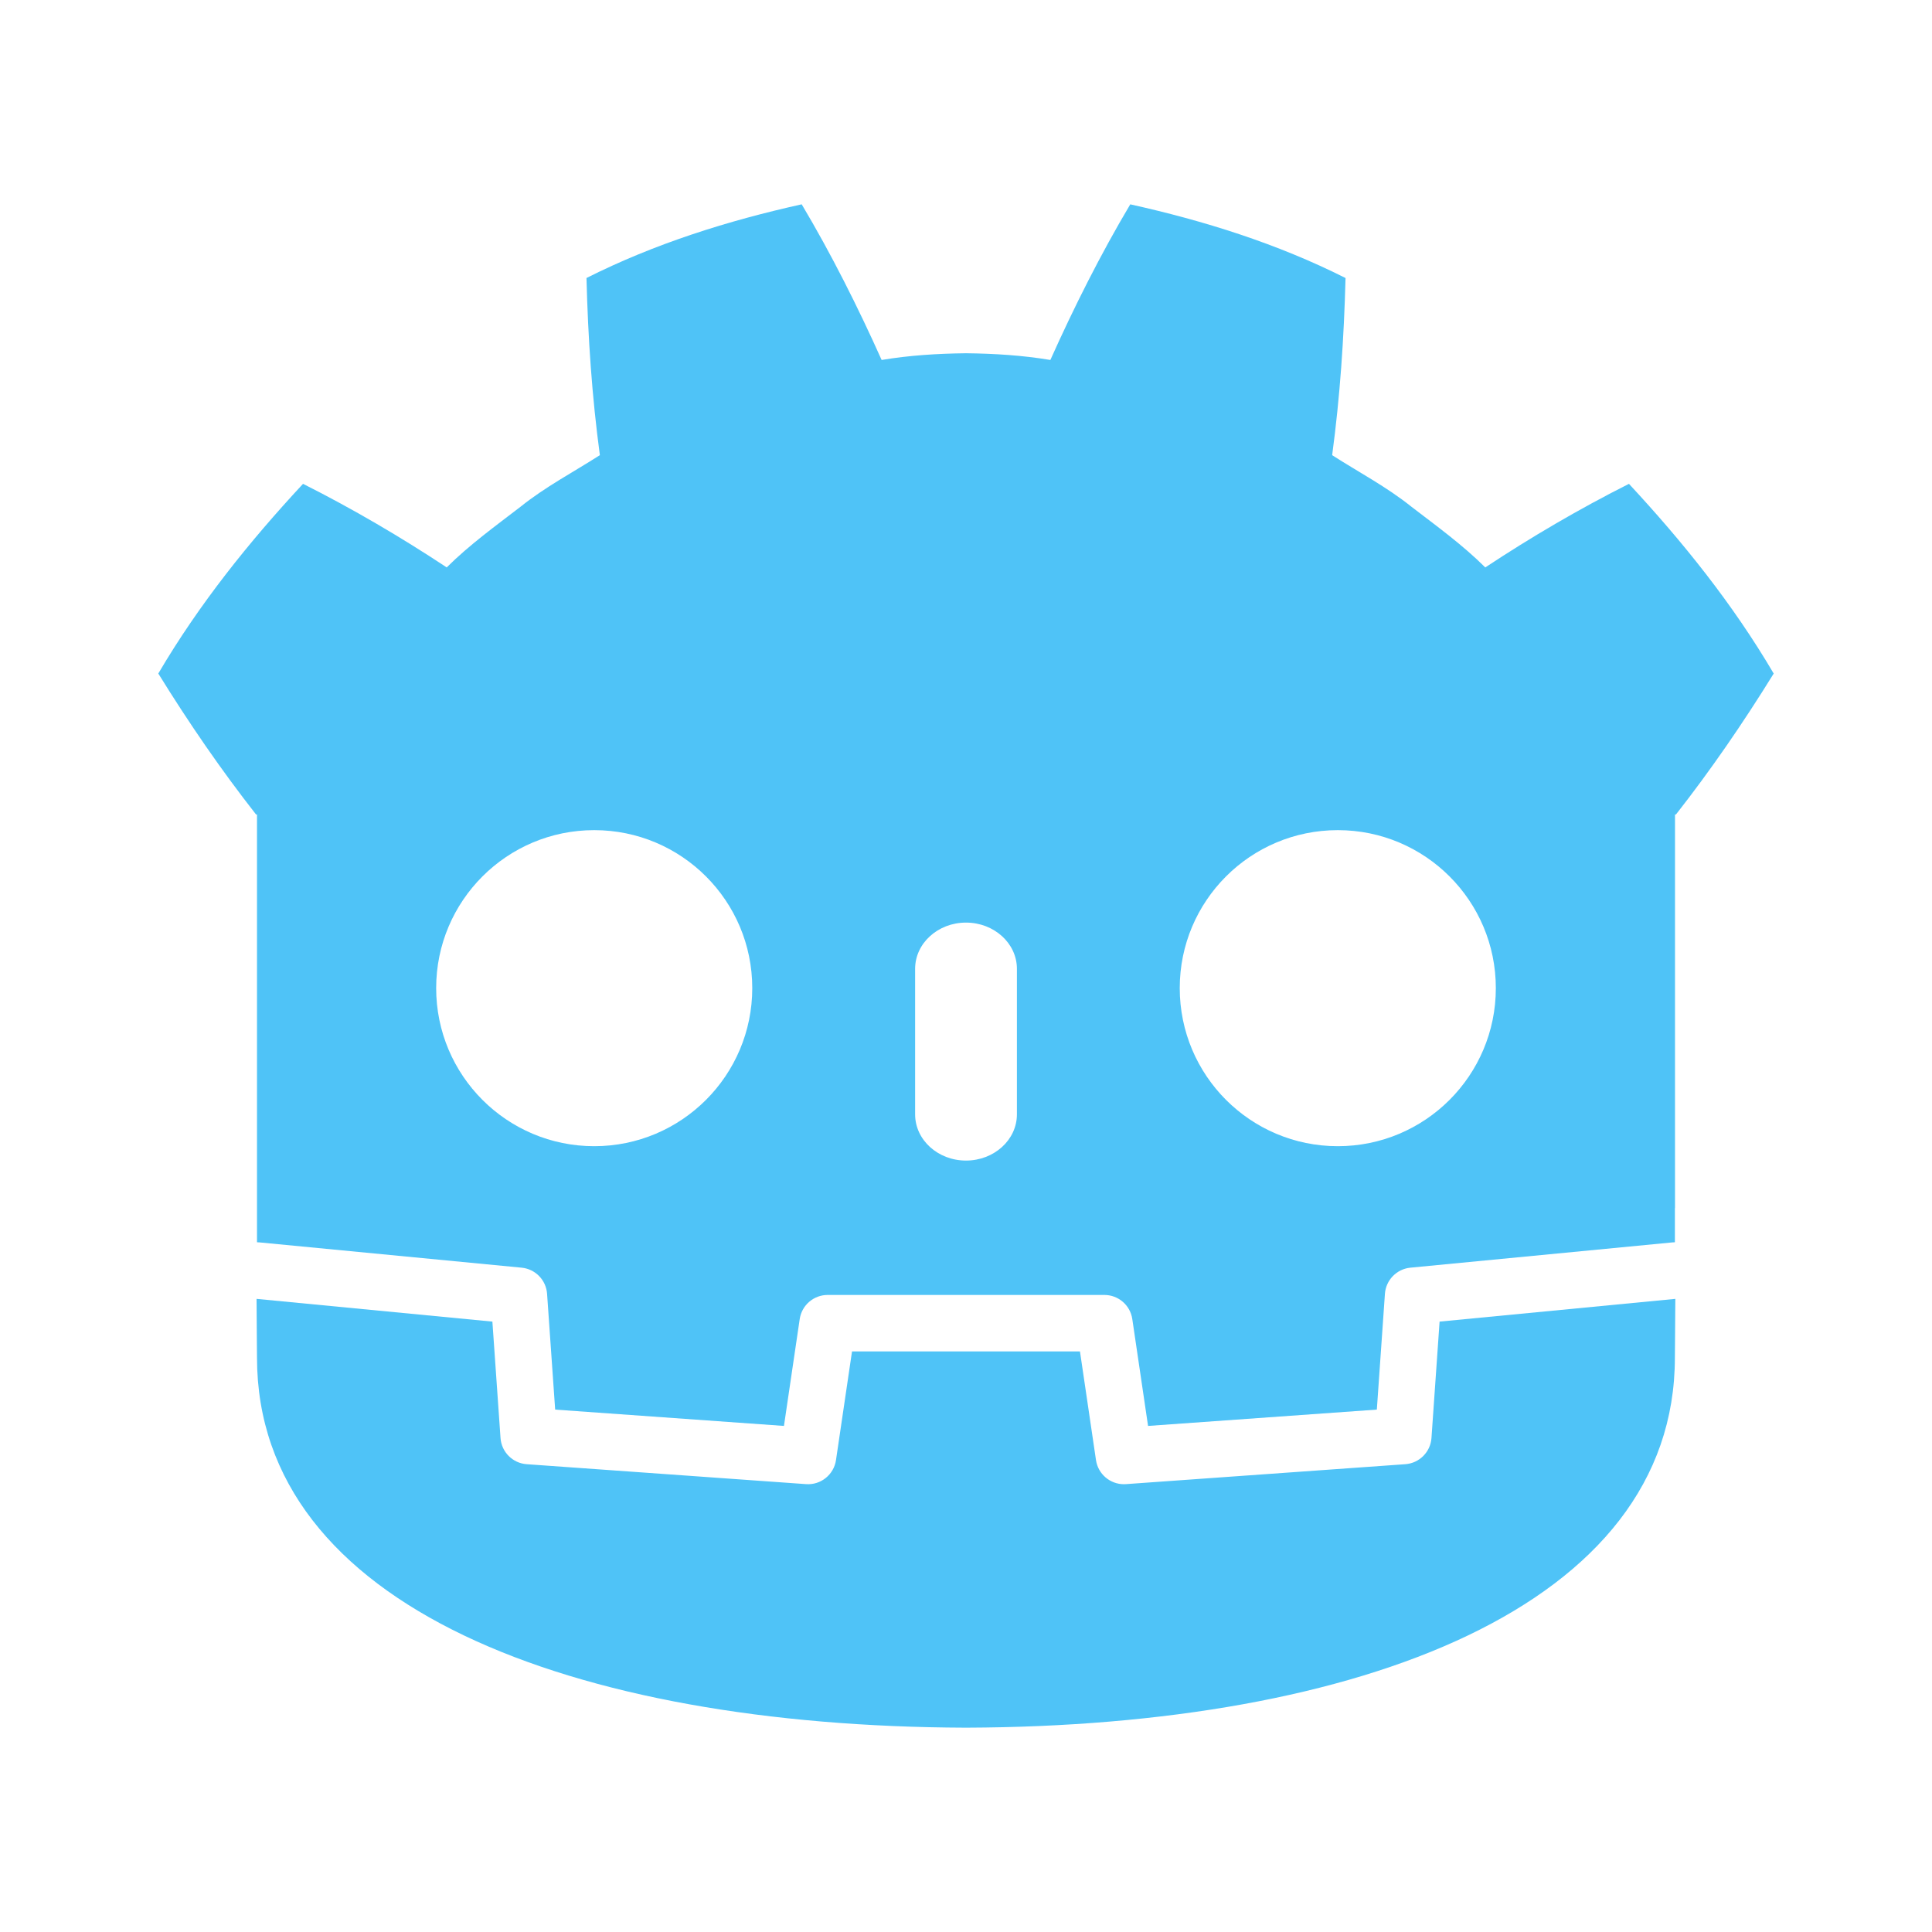
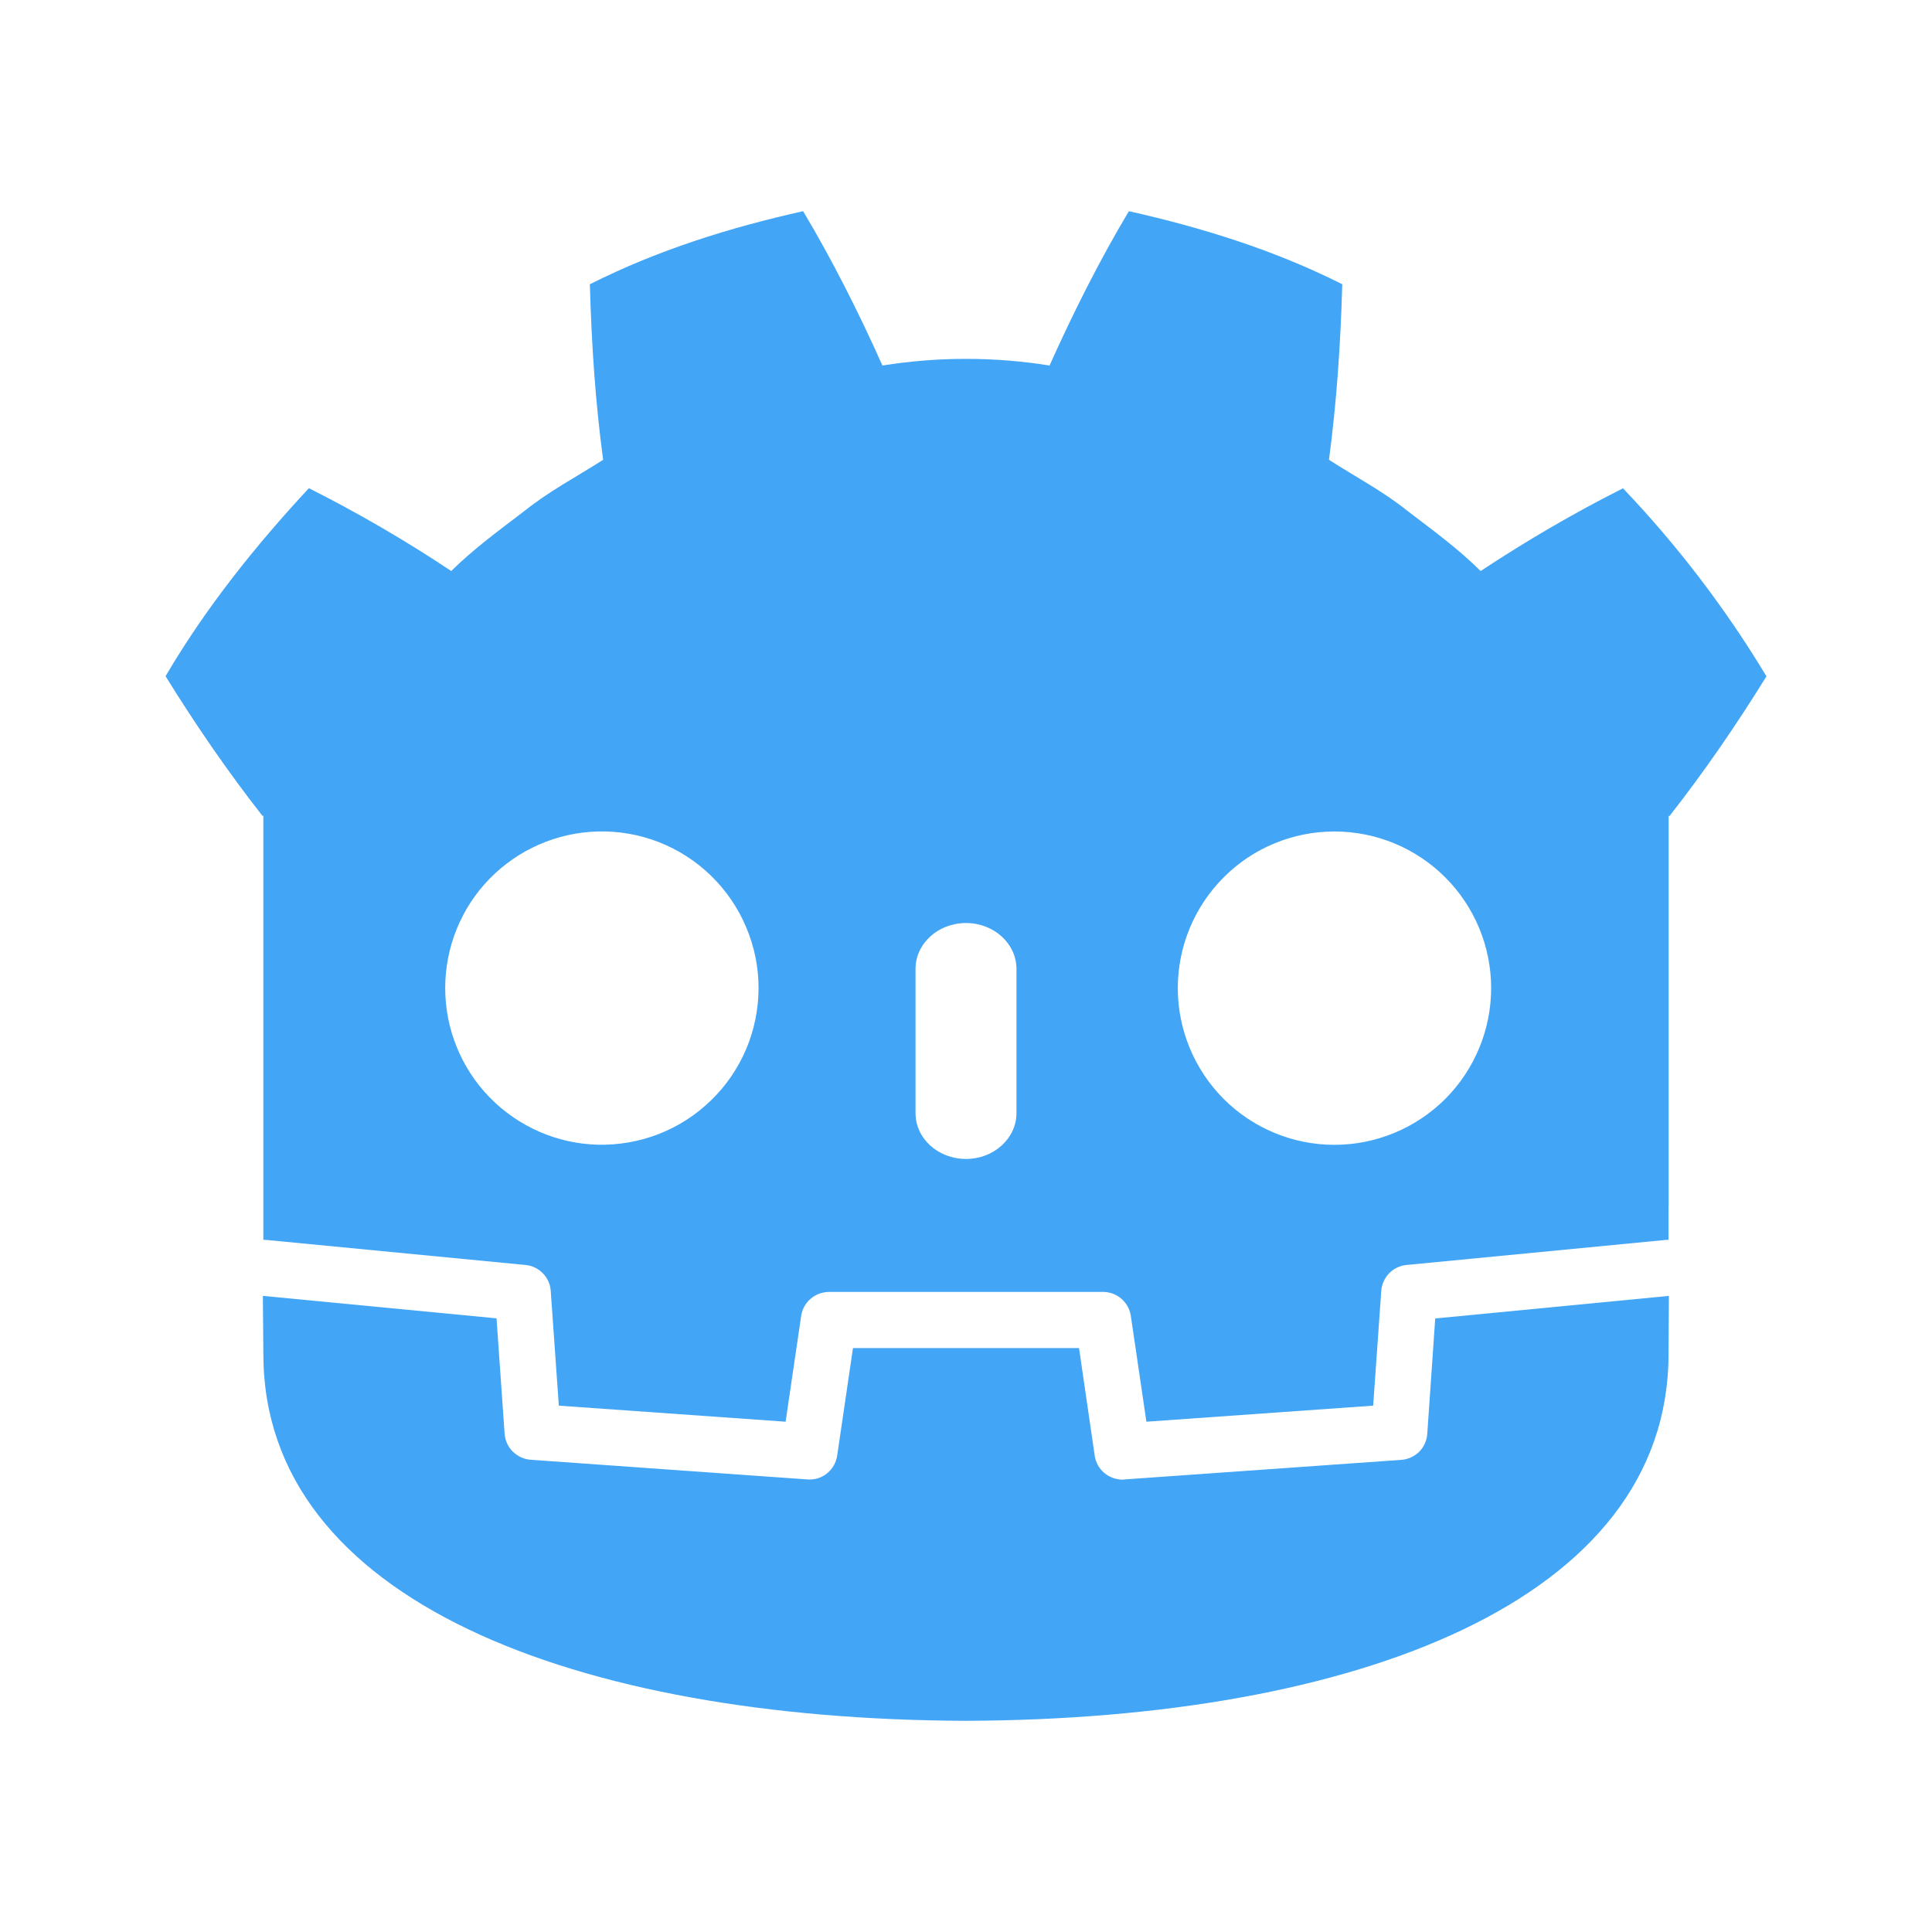
- <svg xmlns="http://www.w3.org/2000/svg" viewBox="0 0 300 300">
-   <path d="M124.488 31.726C113.029 34.273 101.694 37.82 91.068 43.169C91.311 52.553 91.918 61.544 93.147 70.677C89.02 73.321 84.683 75.591 80.828 78.686C76.911 81.699 72.911 84.582 69.365 88.106C62.279 83.42 54.781 79.016 47.055 75.128C38.728 84.09 30.942 93.763 24.581 104.586C29.367 112.327 34.362 119.583 39.756 126.469H39.907V192.9C40.029 192.901 40.15 192.906 40.271 192.917L80.997 196.844C82.03 196.944 82.994 197.406 83.718 198.15C84.442 198.893 84.878 199.87 84.95 200.905L86.206 218.882L121.732 221.417L124.179 204.824C124.333 203.783 124.855 202.832 125.652 202.145C126.448 201.457 127.466 201.079 128.518 201.079H171.485C173.66 201.079 175.505 202.673 175.822 204.824L178.27 221.417L213.795 218.882L215.05 200.905C215.122 199.87 215.559 198.894 216.283 198.15C217.007 197.407 217.971 196.944 219.004 196.844L259.714 192.917C259.834 192.906 259.954 192.901 260.076 192.9V187.6L260.093 187.594V126.471H260.244C265.639 119.586 270.631 112.329 275.419 104.589C269.06 93.765 261.27 84.092 252.943 75.131C245.22 79.019 237.718 83.422 230.633 88.109C227.088 84.585 223.094 81.702 219.172 78.689C215.318 75.594 210.976 73.324 206.857 70.68C208.083 61.547 208.689 52.556 208.934 43.172C198.306 37.823 186.972 34.276 175.508 31.729C170.931 39.422 166.745 47.752 163.1 55.896C158.777 55.173 154.434 54.906 150.086 54.854V54.847C150.055 54.847 150.027 54.854 150.001 54.854C149.974 54.854 149.946 54.847 149.919 54.847V54.854C145.562 54.906 141.223 55.173 136.899 55.896C133.255 47.752 129.072 39.422 124.489 31.729L124.488 31.726ZM92.268 128.904C105.824 128.904 116.811 139.883 116.811 153.434C116.811 166.995 105.824 177.98 92.268 177.98C78.719 177.98 67.728 166.995 67.728 153.434C67.728 139.883 78.719 128.904 92.268 128.904ZM207.735 128.904C221.283 128.904 232.272 139.883 232.272 153.434C232.272 166.995 221.283 177.98 207.735 177.98C194.177 177.98 183.19 166.995 183.19 153.434C183.19 139.883 194.176 128.904 207.735 128.904ZM149.999 143.26C154.362 143.26 157.906 146.478 157.906 150.439V173.033C157.906 176.997 154.362 180.213 149.999 180.213C145.635 180.213 142.099 176.997 142.099 173.033V150.439C142.099 146.479 145.635 143.26 149.999 143.26Z" fill="#4FC3F7" />
-   <path d="M223.539 205.218L222.278 223.291C222.126 225.47 220.393 227.203 218.215 227.36L174.835 230.455C174.729 230.463 174.623 230.466 174.518 230.466C172.362 230.466 170.503 228.884 170.184 226.72L167.697 209.849H132.301L129.813 226.72C129.479 228.99 127.449 230.623 125.163 230.455L81.782 227.36C79.604 227.204 77.871 225.47 77.72 223.292L76.458 205.218L39.838 201.688C39.855 205.623 39.906 209.935 39.906 210.793C39.906 249.471 88.968 268.059 149.923 268.273H150.073C211.028 268.059 260.074 249.469 260.074 210.793C260.074 209.919 260.127 205.625 260.145 201.688L223.539 205.218Z" fill="#4FC3F7" />
+ <svg xmlns="http://www.w3.org/2000/svg" viewBox="0 0 16 16">
+   <path d="M6.651 1.749C6.045 1.884 5.447 2.071 4.885 2.354C4.899 2.851 4.93 3.326 4.995 3.808C4.777 3.947 4.547 4.068 4.344 4.231C4.136 4.39 3.925 4.543 3.737 4.729C3.359 4.477 2.965 4.248 2.558 4.043C2.119 4.516 1.707 5.028 1.371 5.6C1.624 6.009 1.888 6.392 2.173 6.756H2.181V10.268L2.2 10.268L4.352 10.476C4.407 10.481 4.458 10.506 4.496 10.545C4.534 10.584 4.558 10.636 4.561 10.691L4.628 11.641L6.506 11.774L6.635 10.897C6.643 10.842 6.671 10.792 6.713 10.756C6.755 10.72 6.809 10.7 6.865 10.699H9.135C9.25 10.699 9.348 10.784 9.365 10.897L9.494 11.774L11.372 11.641L11.439 10.691C11.443 10.636 11.466 10.585 11.504 10.545C11.542 10.506 11.593 10.481 11.648 10.476L13.8 10.268L13.818 10.268V9.987H13.819V6.757H13.827C14.112 6.393 14.376 6.01 14.629 5.601C14.291 5.04 13.893 4.518 13.441 4.044C13.033 4.249 12.636 4.482 12.262 4.729C12.075 4.543 11.864 4.39 11.656 4.231C11.453 4.068 11.224 3.948 11.006 3.808C11.07 3.325 11.102 2.85 11.116 2.354C10.554 2.071 9.955 1.885 9.349 1.749C9.106 2.155 8.885 2.596 8.692 3.027C8.465 2.991 8.235 2.972 8.005 2.972H7.995C7.765 2.972 7.535 2.991 7.308 3.027C7.115 2.596 6.894 2.155 6.651 1.749ZM4.949 6.886C5.122 6.881 5.294 6.911 5.456 6.974C5.617 7.037 5.765 7.132 5.889 7.253C6.013 7.374 6.112 7.518 6.179 7.678C6.247 7.837 6.282 8.009 6.282 8.182C6.282 8.356 6.247 8.527 6.18 8.687C6.112 8.847 6.014 8.991 5.889 9.112C5.765 9.233 5.618 9.328 5.457 9.391C5.295 9.454 5.123 9.484 4.95 9.48C4.612 9.471 4.291 9.33 4.055 9.088C3.819 8.846 3.687 8.521 3.687 8.183C3.687 7.845 3.818 7.52 4.054 7.278C4.29 7.036 4.611 6.895 4.949 6.886ZM11.051 6.886C11.395 6.886 11.725 7.022 11.969 7.266C12.212 7.509 12.349 7.839 12.349 8.183C12.349 8.527 12.212 8.857 11.969 9.101C11.725 9.344 11.395 9.481 11.051 9.481C10.707 9.481 10.377 9.344 10.134 9.101C9.891 8.857 9.754 8.527 9.754 8.183C9.754 7.839 9.891 7.509 10.134 7.266C10.377 7.022 10.707 6.886 11.051 6.886ZM8 7.644C8.231 7.644 8.418 7.815 8.418 8.024V9.218C8.418 9.428 8.23 9.598 8 9.598C7.769 9.598 7.582 9.429 7.582 9.218V8.024C7.582 7.814 7.769 7.644 8 7.644Z" fill="#42A5F5" />
+   <path d="M11.886 10.919L11.82 11.875C11.816 11.93 11.793 11.983 11.753 12.023C11.713 12.062 11.661 12.086 11.605 12.09L9.313 12.252L9.295 12.254C9.24 12.253 9.186 12.233 9.144 12.197C9.102 12.161 9.074 12.111 9.066 12.056L8.936 11.164H7.064L6.933 12.056C6.924 12.113 6.894 12.166 6.848 12.203C6.803 12.239 6.745 12.257 6.686 12.252L4.394 12.089C4.338 12.085 4.286 12.06 4.246 12.021C4.207 11.982 4.183 11.929 4.179 11.874L4.112 10.918L2.177 10.732L2.181 11.213C2.181 13.257 4.774 14.239 7.995 14.251H8.003C11.225 14.239 13.818 13.257 13.818 11.213L13.821 10.732L11.886 10.919Z" fill="#42A5F5" />
</svg>
